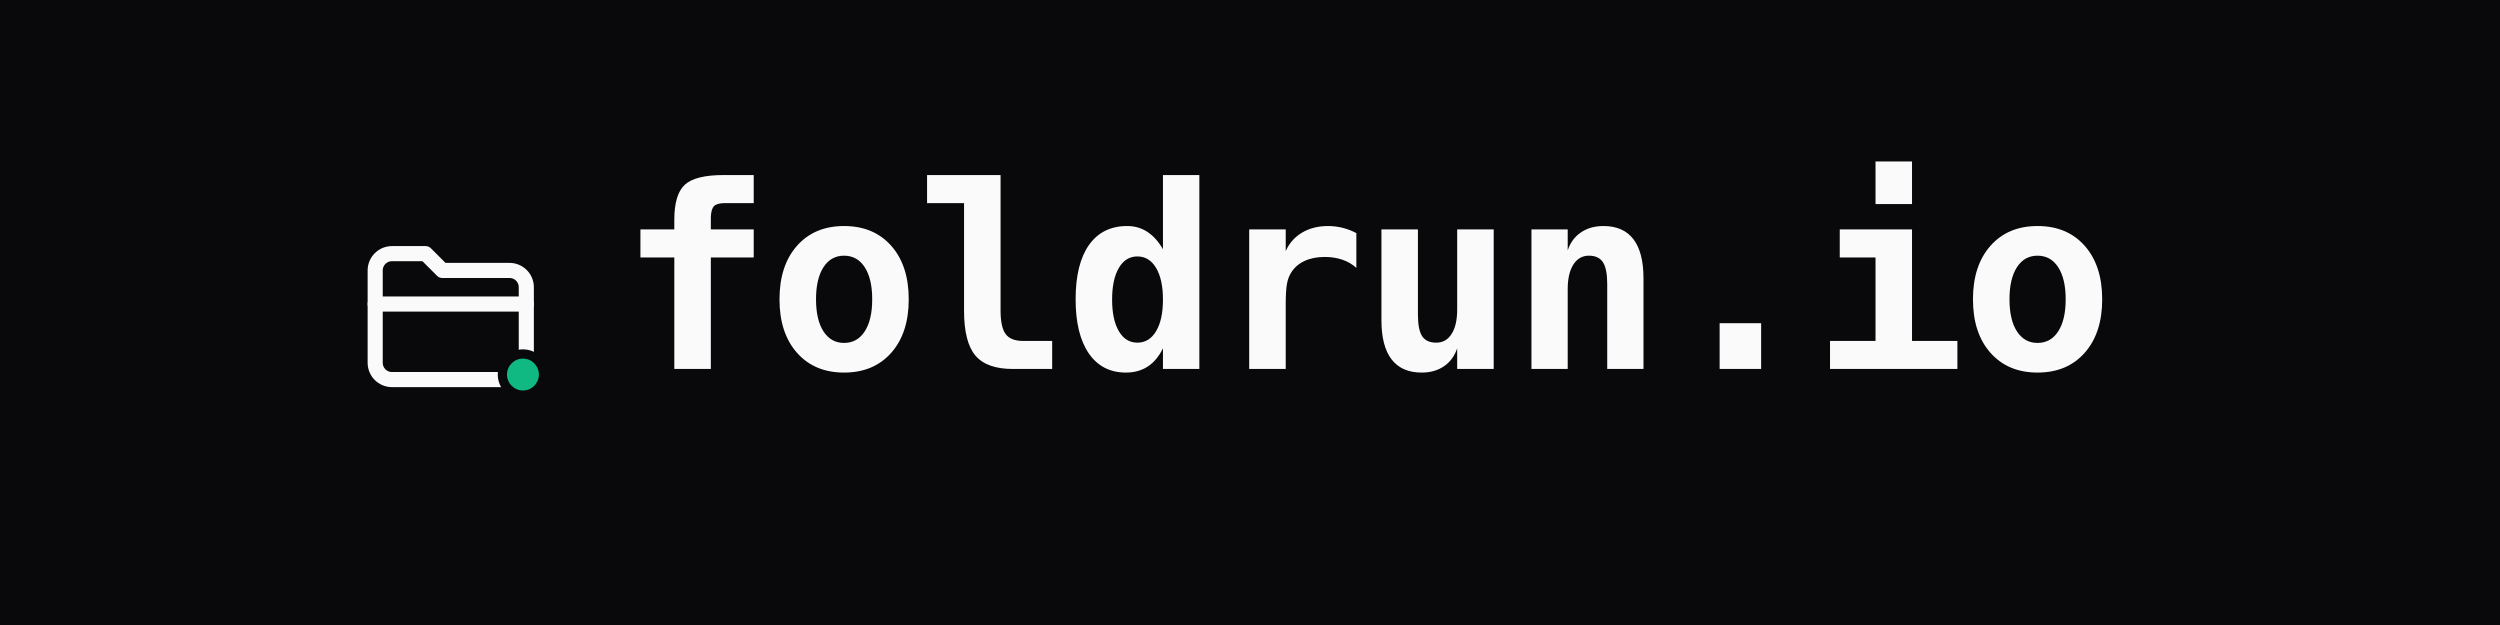
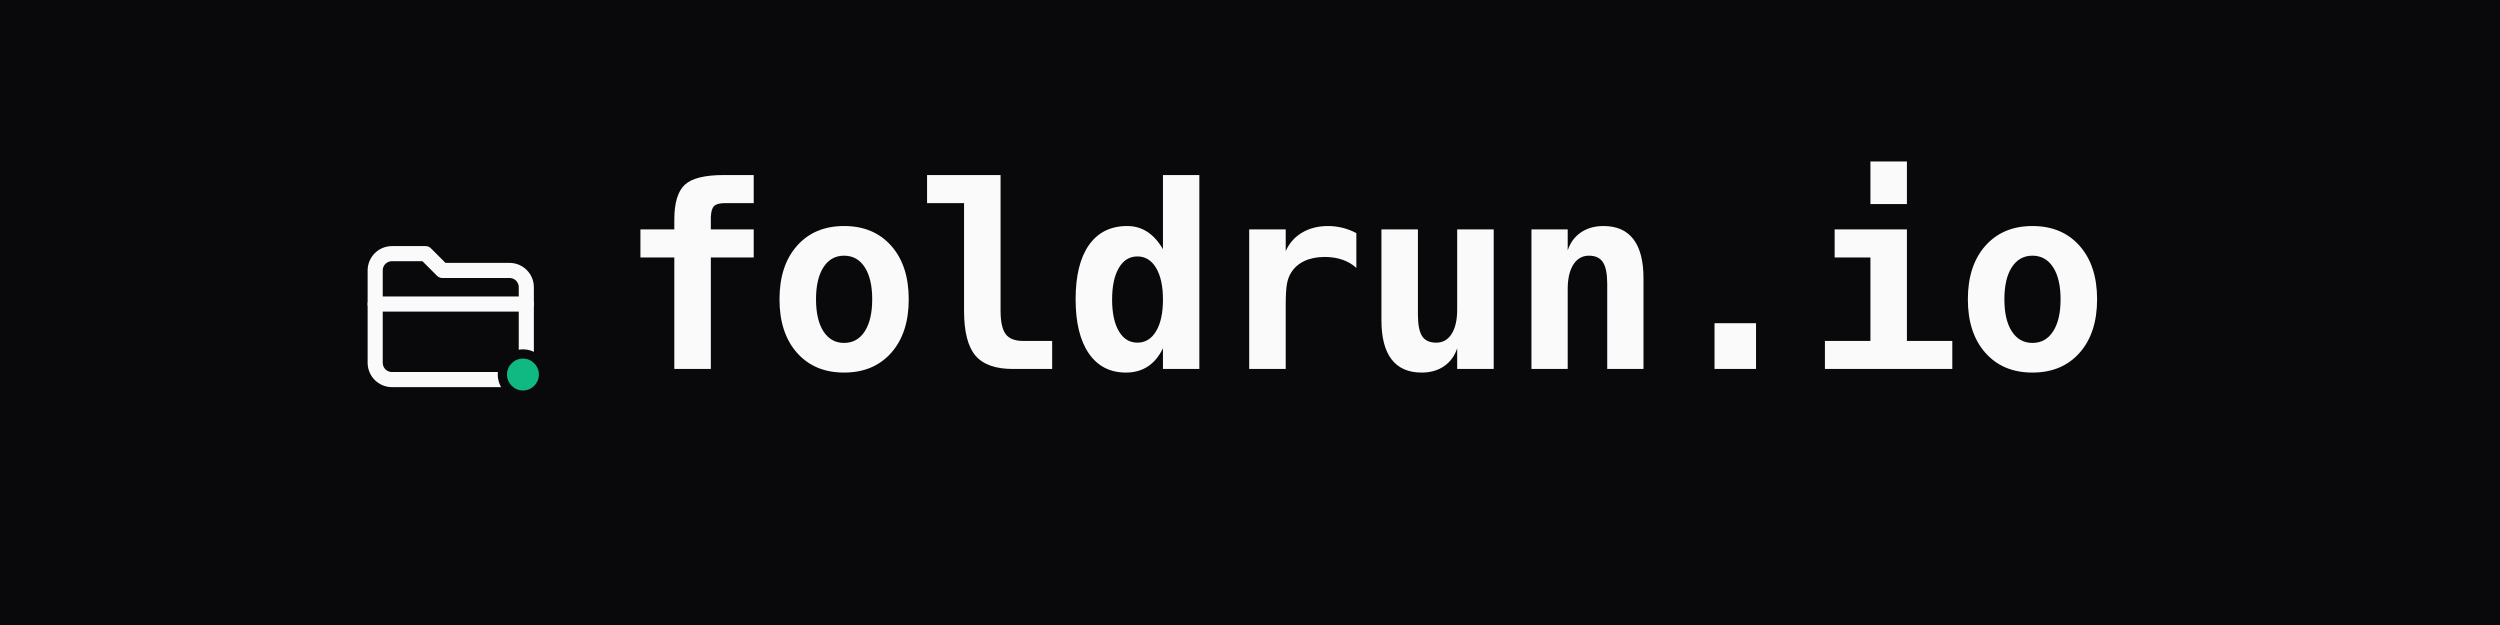
<svg xmlns="http://www.w3.org/2000/svg" width="1200" height="300" viewBox="0 0 1200 300">
  <rect width="1200" height="300" fill="#09090b" />
  <g transform="translate(168.0 101.6) scale(4.0299)" fill="none" stroke="#fafafa" stroke-width="1.8" stroke-linecap="round" stroke-linejoin="round">
    <path d="M3 7a2 2 0 0 1 2-2h4l2 2h8a2 2 0 0 1 2 2v9a2 2 0 0 1-2 2H5a2 2 0 0 1-2-2Z" />
    <path d="M3 11h18" />
  </g>
  <g transform="translate(168.0 101.6) scale(4.0299)">
    <circle cx="20.6" cy="19.4" r="3" fill="#09090b" />
    <circle cx="20.6" cy="19.4" r="1.9" fill="#10b981" />
  </g>
-   <text x="297.0" y="177.1" font-family="ui-monospace, SFMono-Regular, Menlo, monospace" font-size="122.5" font-weight="600" letter-spacing="-2.45" fill="#fafafa">foldrun<tspan opacity="0.55">.io</tspan>
-   </text>
+   <text x="297.0" y="177.1" font-family="ui-monospace, SFMono-Regular, Menlo, monospace" font-size="122.5" font-weight="600" letter-spacing="-2.45" fill="#fafafa">foldrun.io</text>
</svg>
